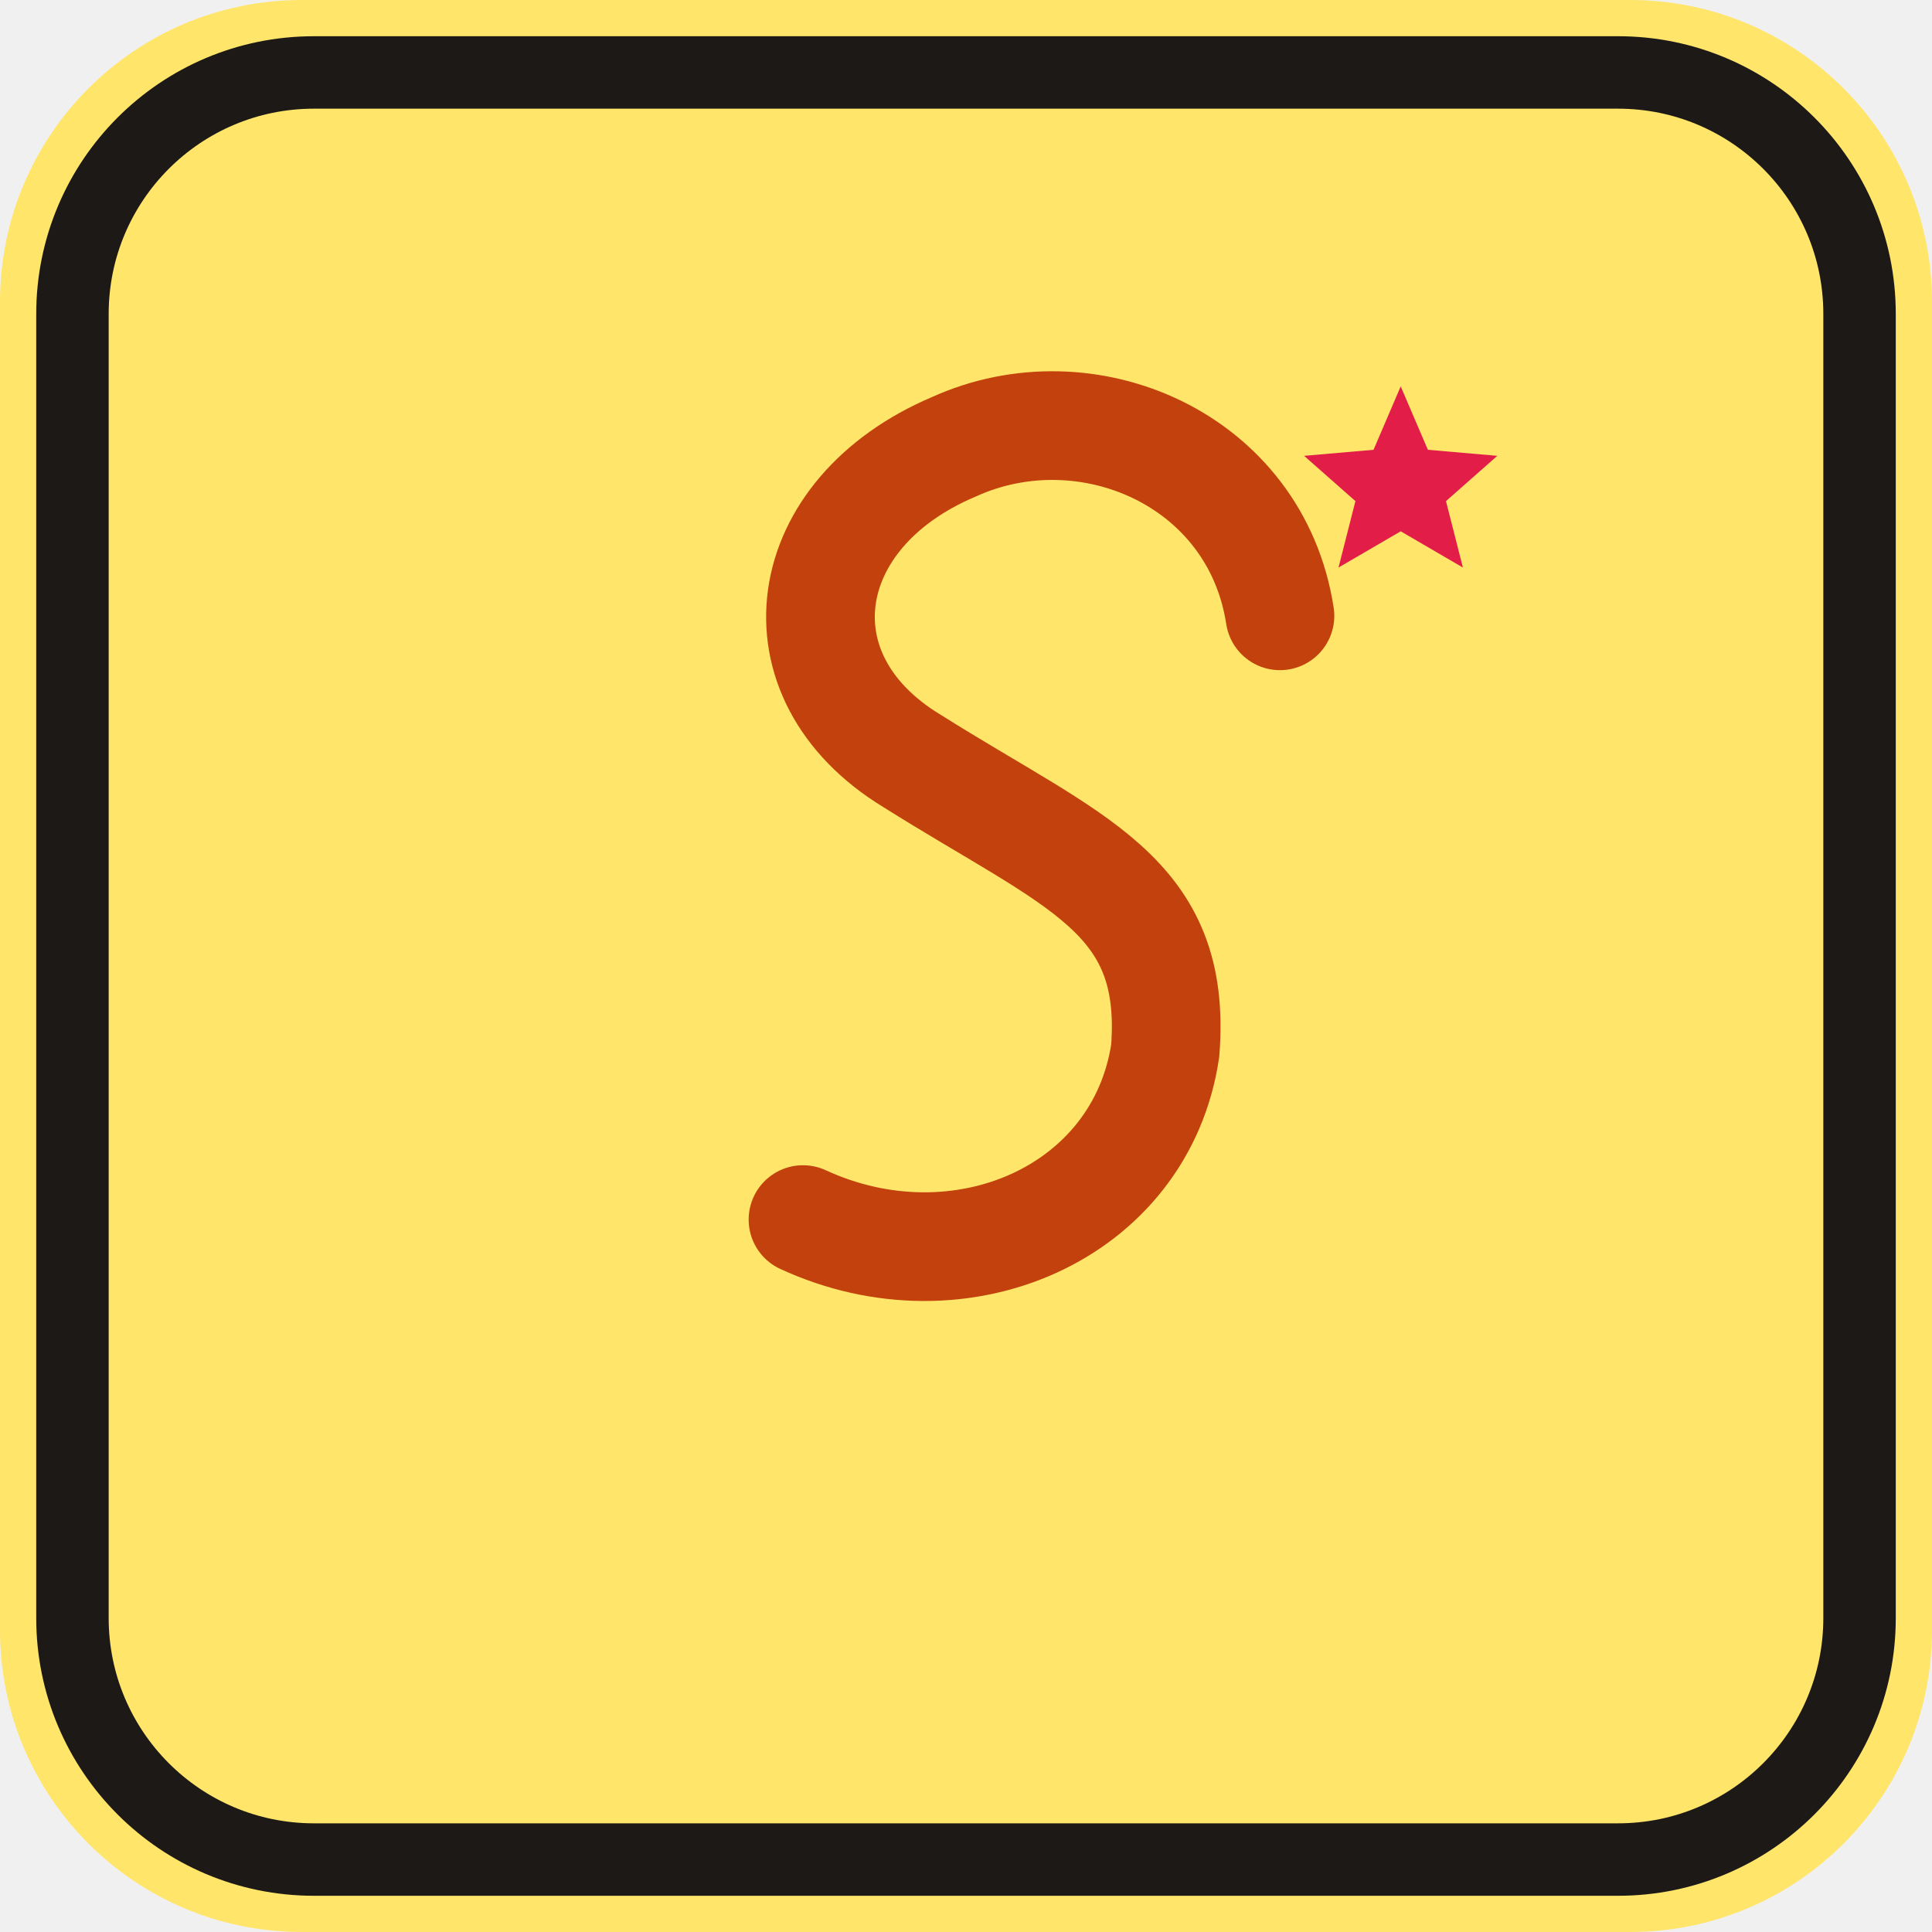
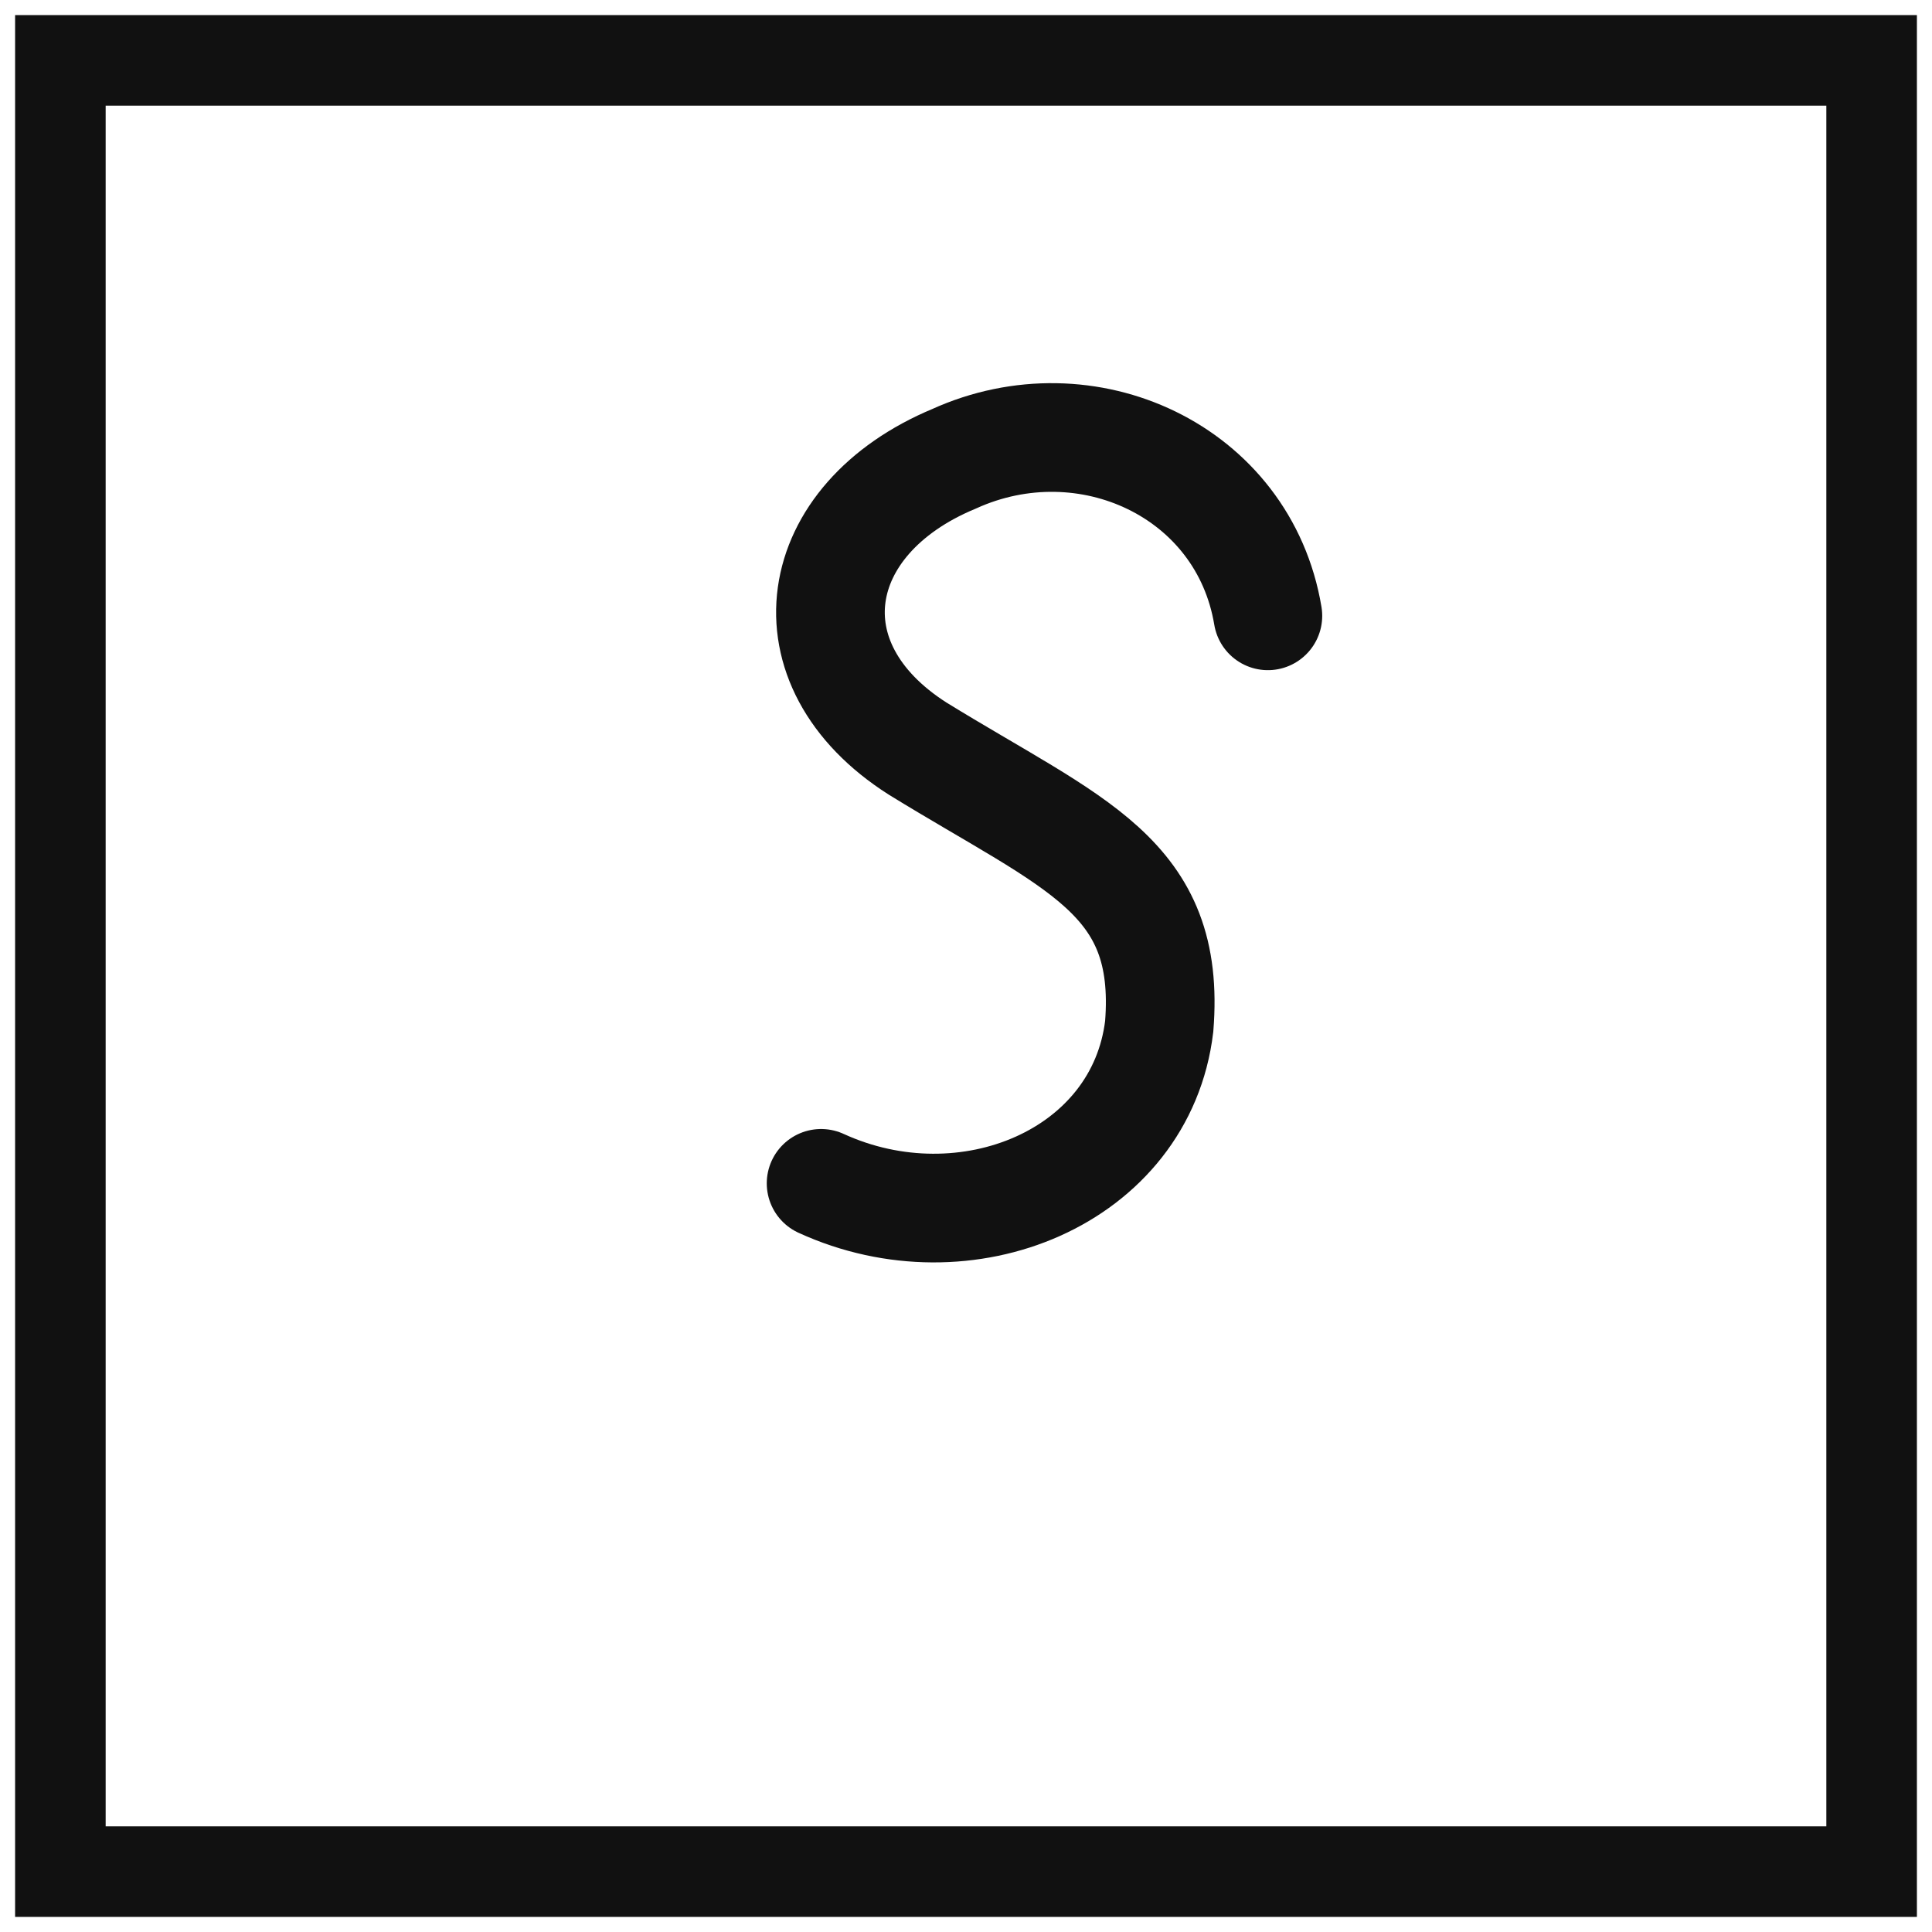
<svg xmlns="http://www.w3.org/2000/svg" viewBox="0 0 32 32">
-   <rect width="32" height="32" rx="5" fill="#ffe56a" />
-   <rect x="1.2" y="1.2" width="29.6" height="29.6" rx="4" fill="none" stroke="#1c1917" stroke-width="1.2" />
-   <path d="M21.2 10.2c-.4-2.6-3.2-3.8-5.4-2.8-2.6 1.1-3 3.8-.7 5.2 2.7 1.7 4.4 2.2 4.2 4.8-.4 2.7-3.4 4-6 2.8" fill="none" stroke="#c2410c" stroke-width="1.8" stroke-linecap="round" />
-   <path fill="#e11d48" d="M23.2 6.4l.45 1.05 1.15.1-.85.75.28 1.1-1.03-.6-1.03.6.28-1.1-.85-.75 1.15-.1z" />
+   <rect width="32" height="32" fill="#fff" />
+   <rect x="1" y="1" width="30" height="30" fill="none" stroke="#111" stroke-width="1.5" />
+   <path d="M21 10.2c-.4-2.4-3-3.6-5.2-2.6-2.4 1-2.8 3.4-.6 4.8 2.6 1.6 4.2 2.1 4 4.6-.3 2.5-3.2 3.7-5.6 2.6" fill="none" stroke="#111" stroke-width="1.8" stroke-linecap="round" />
</svg>
